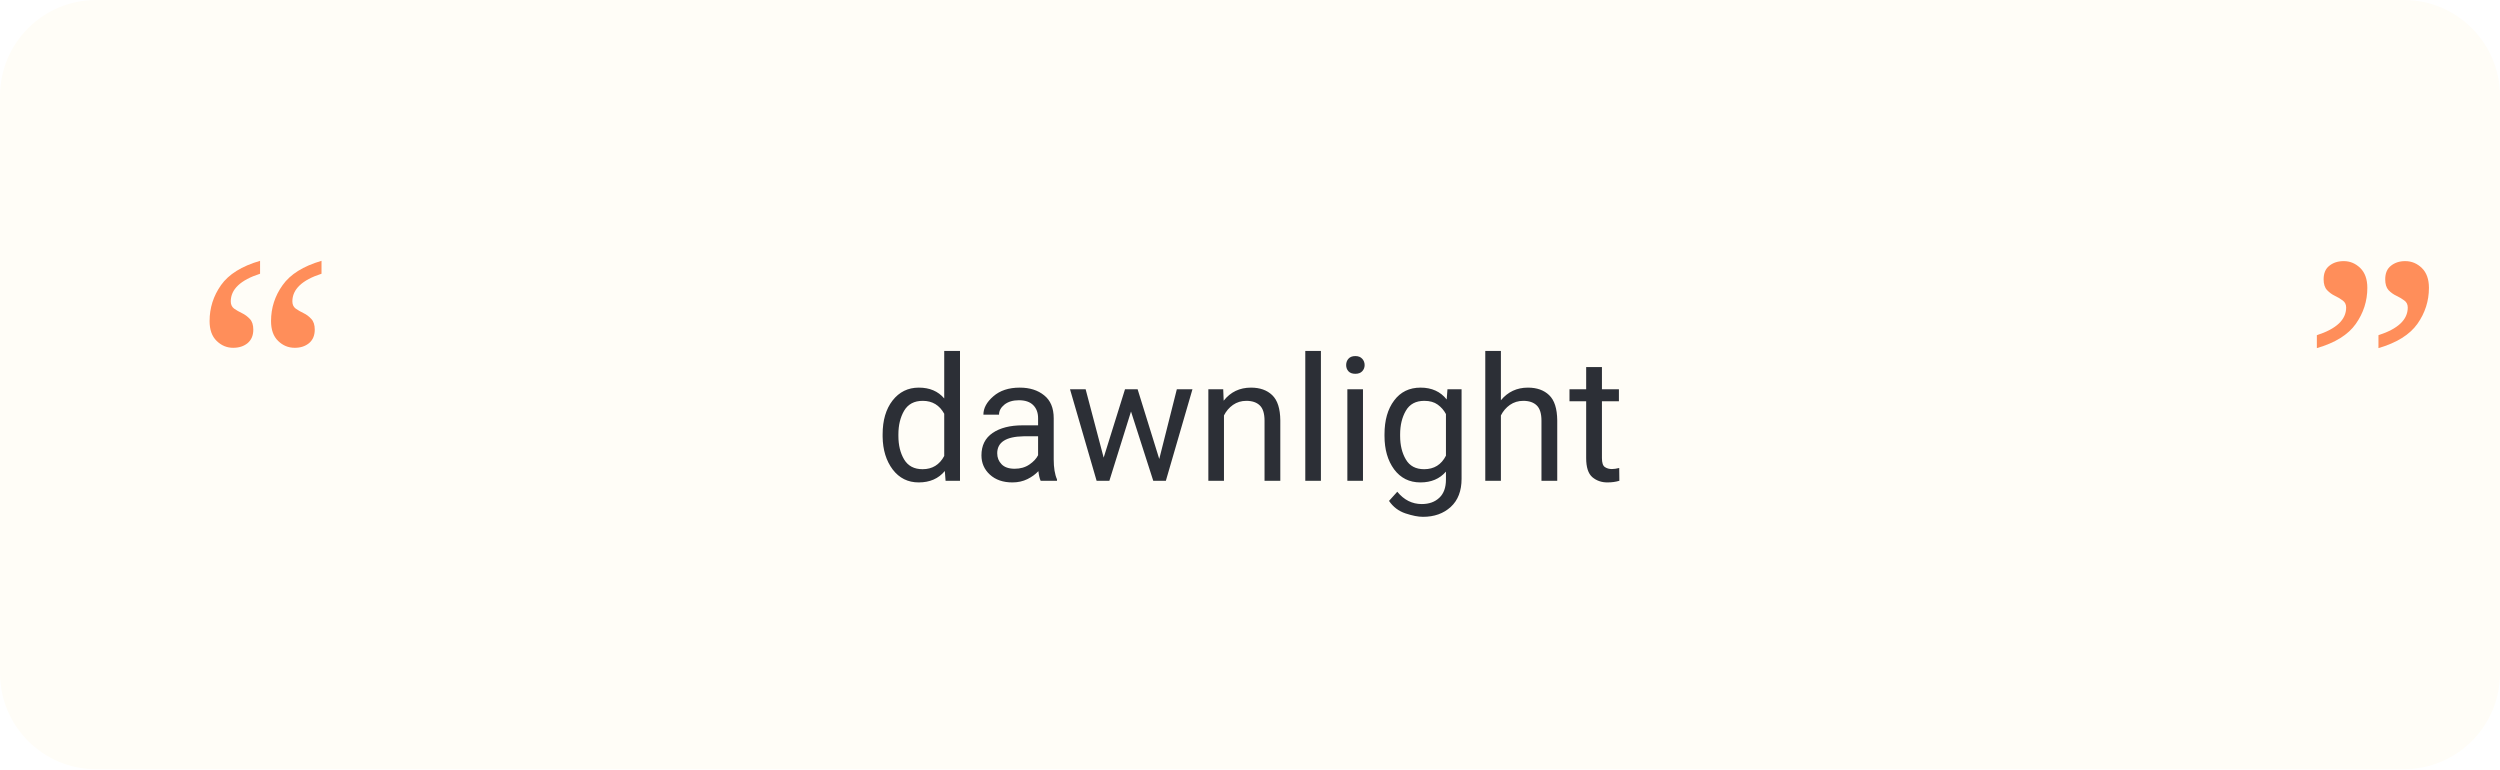
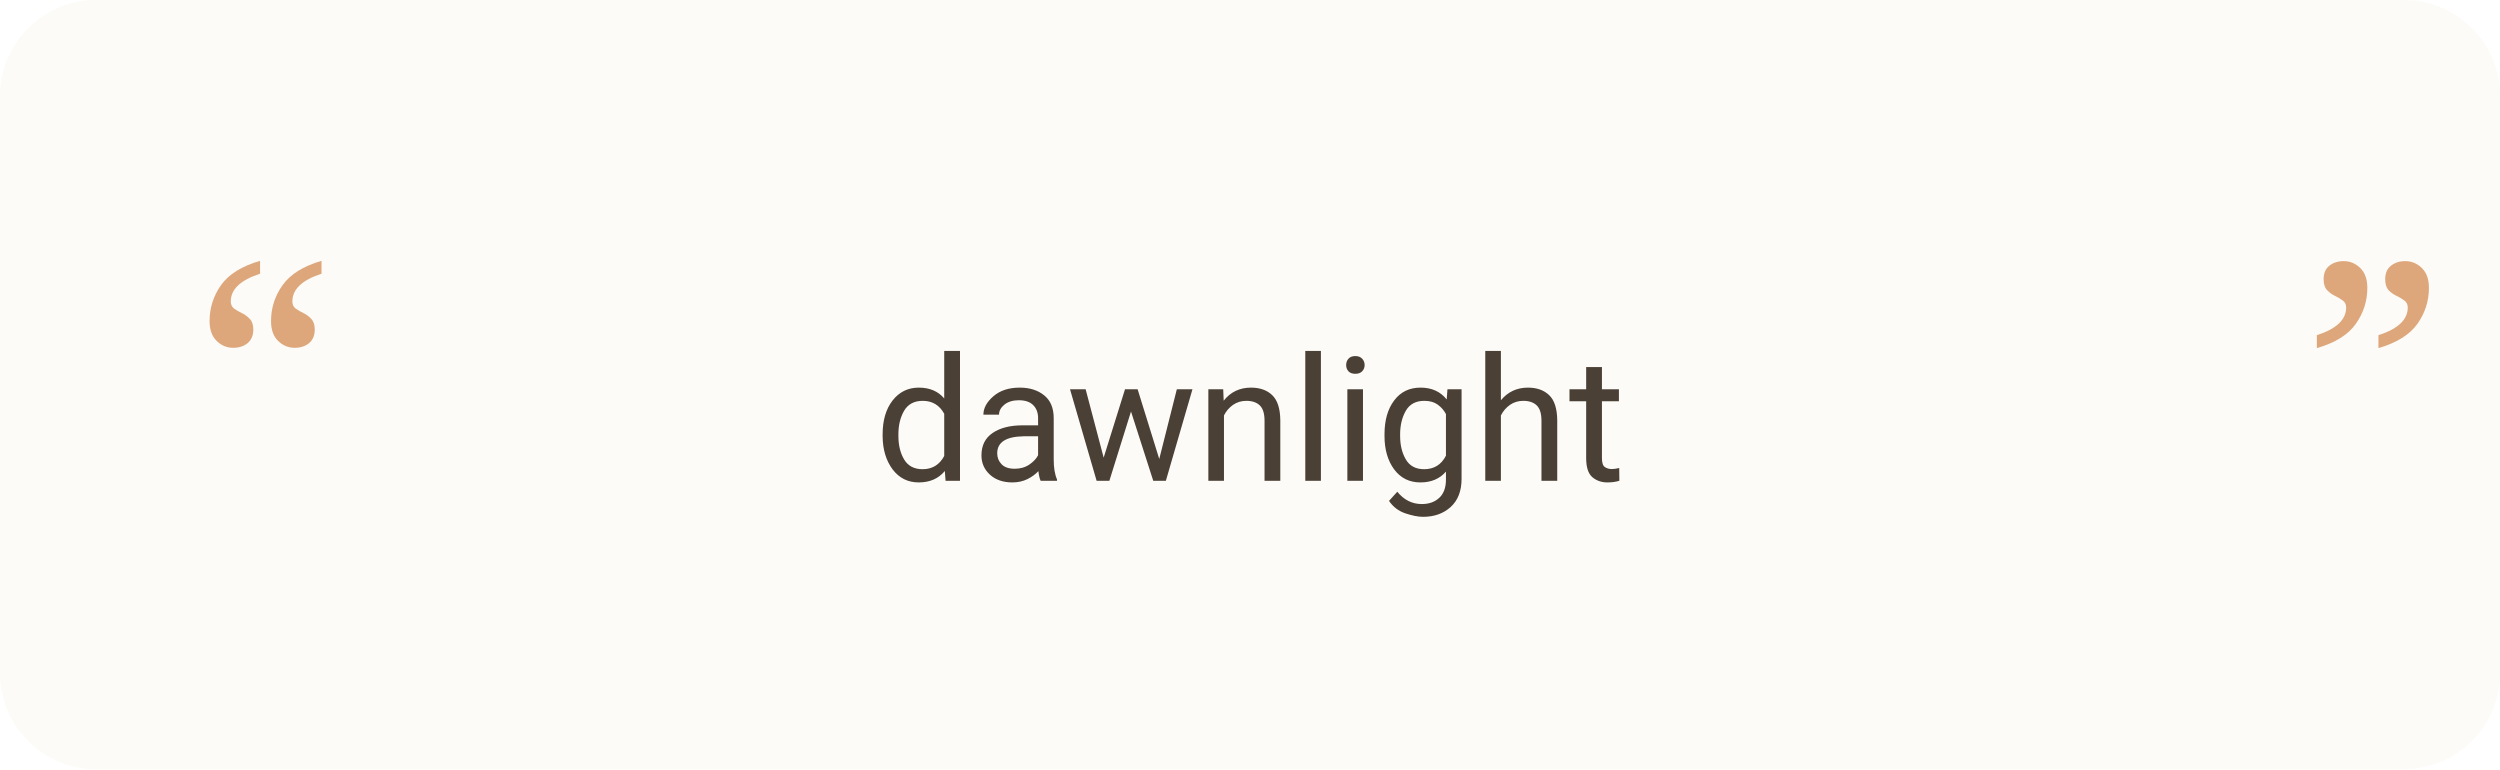
<svg xmlns="http://www.w3.org/2000/svg" width="260" height="80">
-   <rect width="260" height="80" rx="10" fill="#FFFDF7" />
-   <text x="20" y="50" fill="#FF8E5A" font-family="Georgia" font-size="32">“</text>
-   <text x="130" y="50" text-anchor="middle" font-family="Segoe UI, Roboto, Helvetica, Arial, sans-serif" font-size="18" fill="#2C2F36">dawnlight</text>
-   <text x="240" y="50" fill="#FF8E5A" font-family="Georgia" font-size="32">”</text>
+   <rect width="260" height="80" rx="10" fill="#FCFBF7" />
+   <text x="20" y="50" fill="#DDA77B" font-family="Georgia" font-size="32">“</text>
+   <text x="130" y="50" text-anchor="middle" font-family="Segoe UI, Roboto, Helvetica, Arial, sans-serif" font-size="18" fill="#4A4036">dawnlight</text>
+   <text x="240" y="50" fill="#DDA77B" font-family="Georgia" font-size="32">”</text>
</svg>
